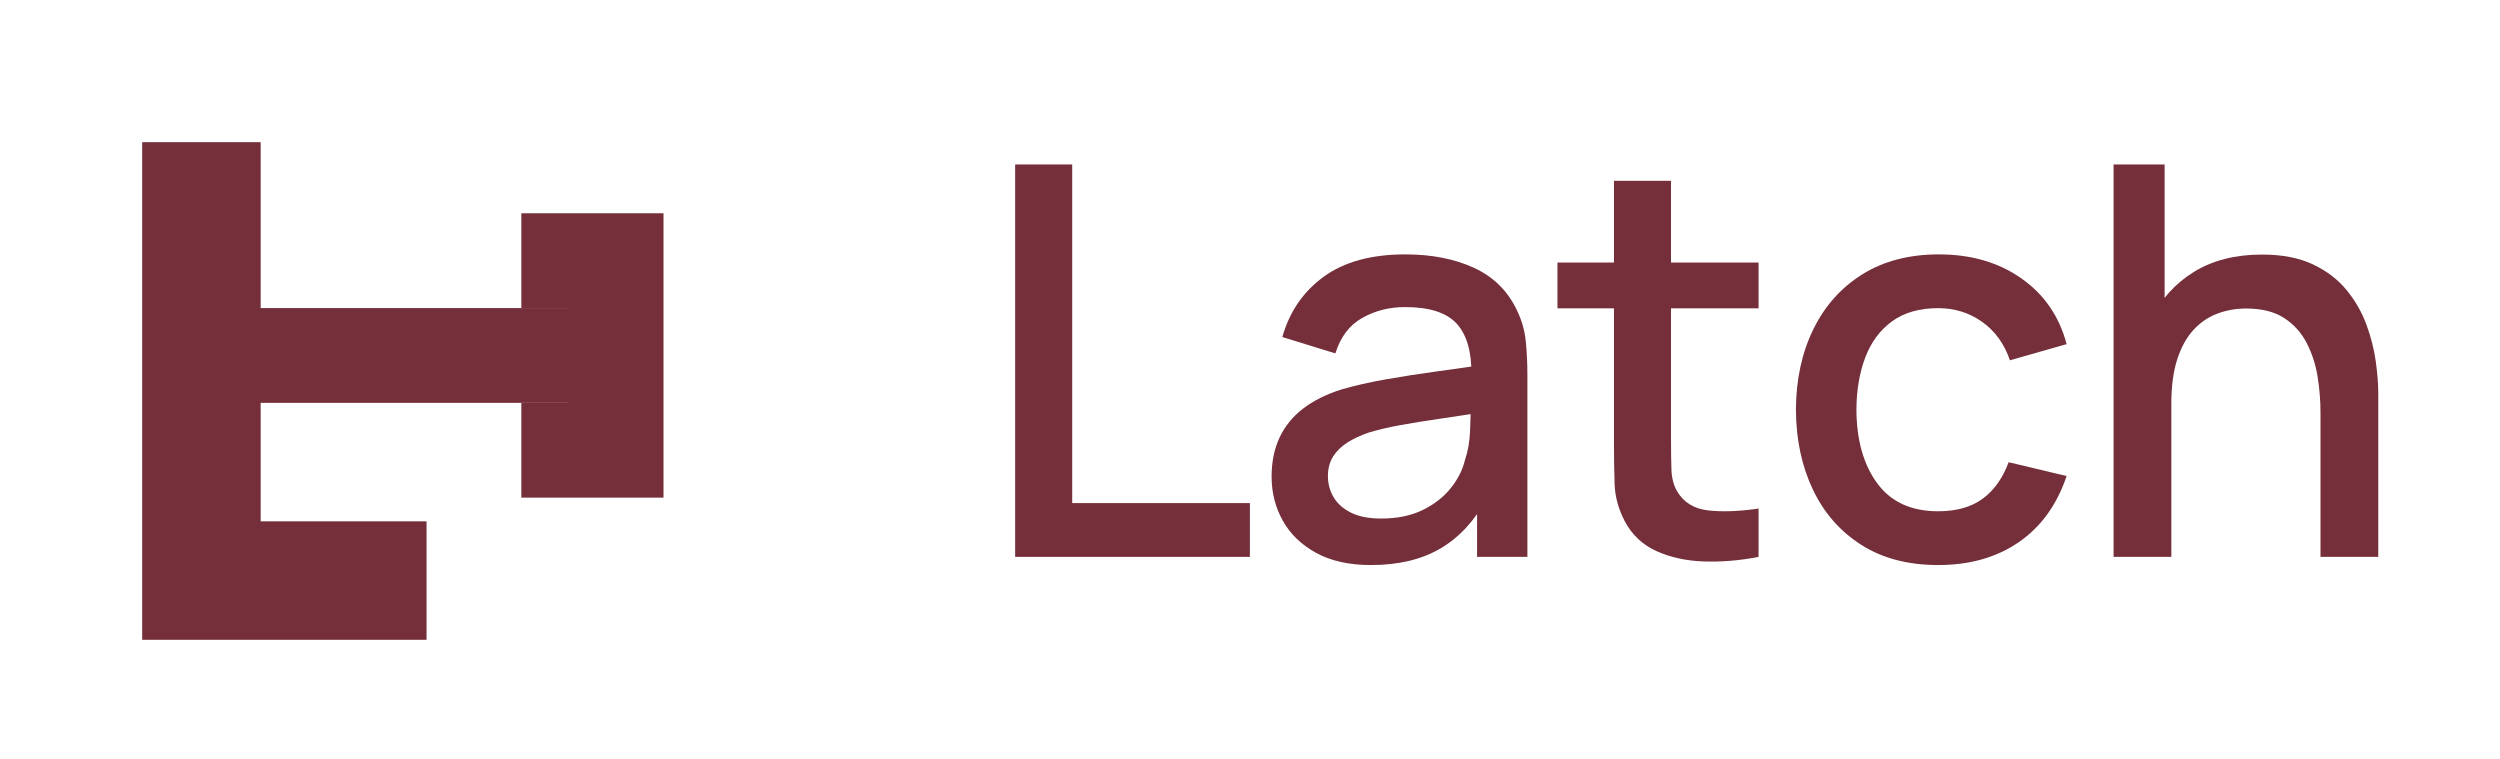
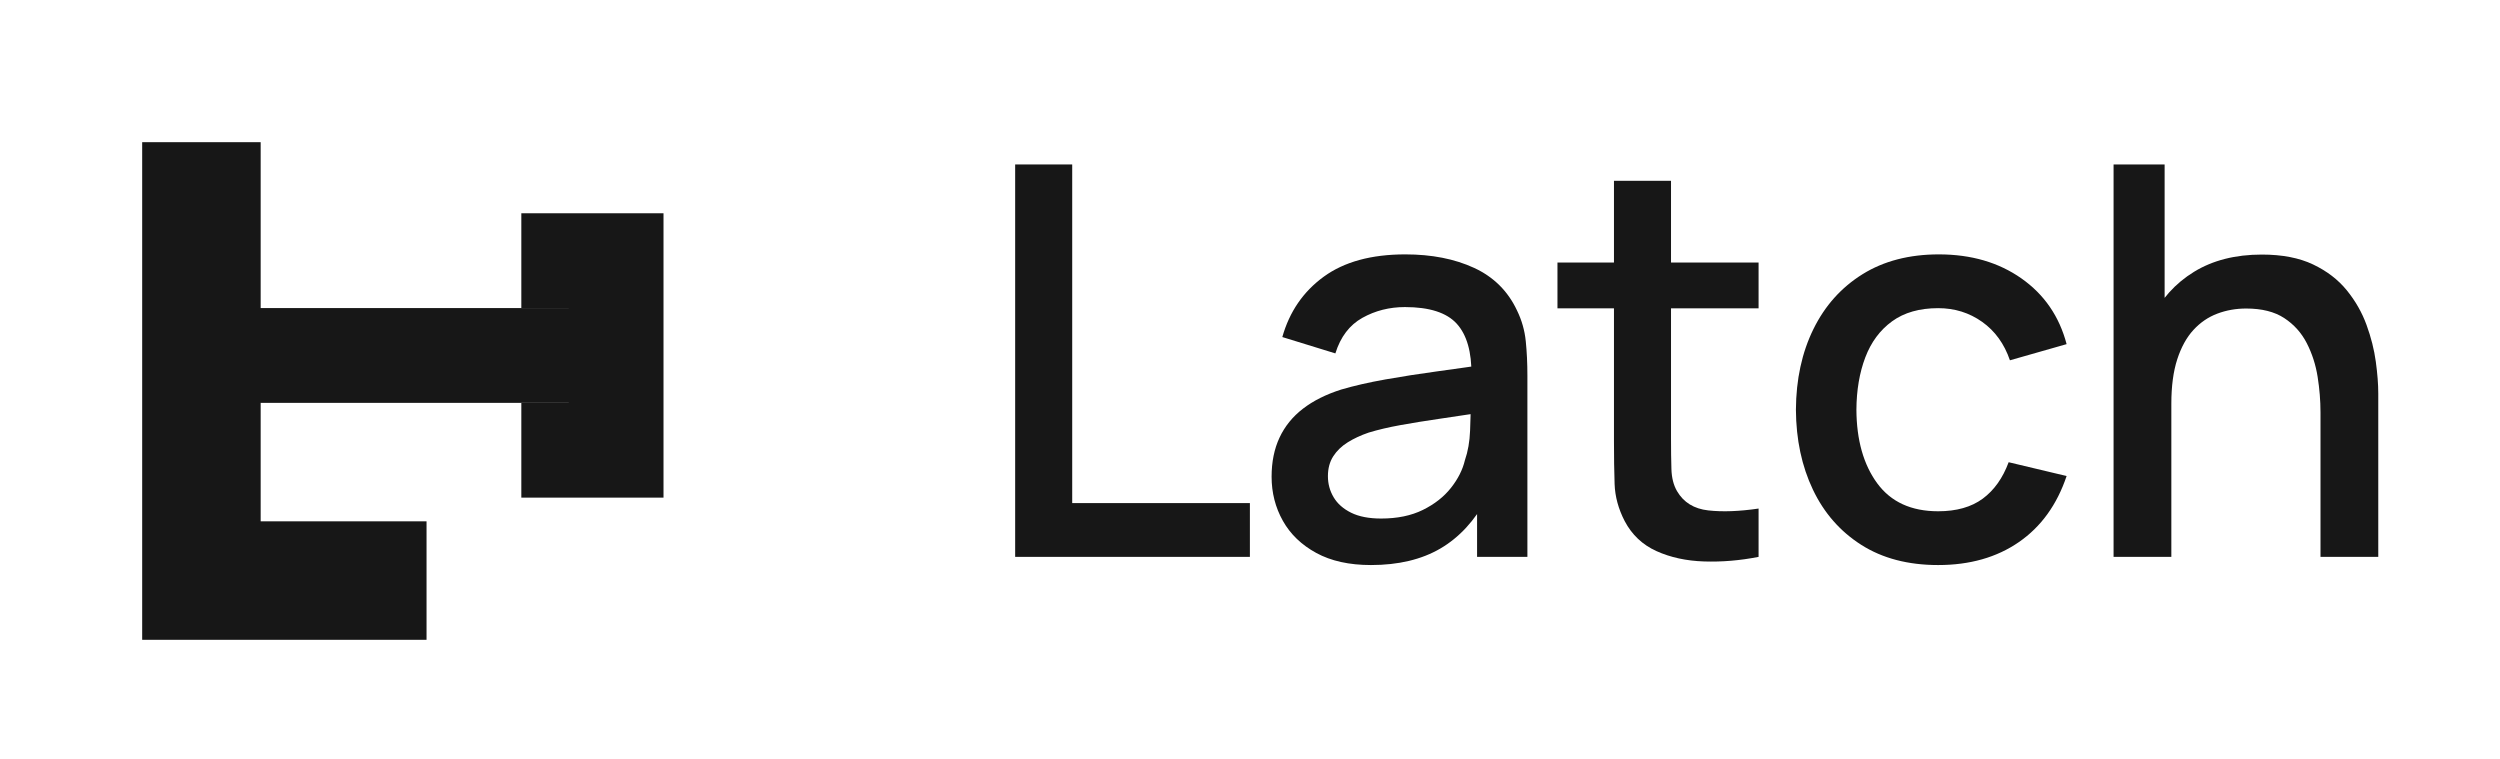
<svg xmlns="http://www.w3.org/2000/svg" viewBox="0 0 211 64" role="img" aria-label="Latch">
-   <g fill="#742F3A">
+   <g fill="#171717">
    <g transform="translate(0 0)">
      <path d="M12 12h10v32h14v10H12z" />
      <path d="M44 18h12v24H44v-8h4v-8h-4z" />
      <rect x="21" y="26" width="29" height="8" rx="1" />
    </g>
    <g transform="translate(82 47) scale(0.023 -0.023)">
      <path transform="translate(0 0)" d="M160 0V1440H369.337V197.337H1021.335V0Z" />
      <path transform="translate(1021.0 0)" d="M444.666 -30Q325.333 -30 244 14.333Q162.667 58.667 121.333 132.333Q80 206 80 294Q80 375.667 109.166 437.833Q138.333 500 194.999 543.667Q251.665 587.334 335.332 614.001Q406.665 635.001 497.831 651.167Q588.997 667.334 689.331 681.001Q789.664 694.668 888.666 709.335L813.331 666.667Q814.998 794.332 759.498 855.498Q703.999 916.663 569.334 916.663Q484.002 916.663 413.169 877.164Q342.336 837.665 314.003 746.666L119.333 806.667Q158.667 946 271.167 1028Q383.667 1110 570.667 1110Q716 1110 823.334 1060.334Q930.668 1010.667 980.668 904.001Q1006.668 850.667 1012.668 791.667Q1018.668 732.667 1018.668 665.333V0H833.998V246.665L869.998 215.331Q802.998 91.332 699.332 30.666Q595.666 -30 444.666 -30ZM482.001 140.669Q571 140.669 635.166 172.336Q699.332 204.002 738.165 253.168Q776.998 302.333 789.331 354.665Q805.998 402.665 808.331 462.998Q810.665 523.331 810.665 558.665L878.665 533.998Q780.331 518.998 699.164 507.165Q617.998 495.331 552.666 483.498Q487.334 471.665 436.001 455.998Q393.002 441.331 359.335 420.332Q325.669 399.332 306.17 368.999Q286.67 338.666 286.67 296Q286.67 254.001 307.67 218.668Q328.67 183.335 371.836 162.002Q415.002 140.669 482.001 140.669Z" />
      <path transform="translate(2130.0 0)" d="M758.002 0Q656.335 -20 558.334 -16.833Q460.333 -13.667 383.333 21.167Q306.332 56 266.666 131.333Q231.999 198.334 229.665 267.501Q227.332 336.668 227.332 424.669V1380H436.669V435.336Q436.669 370.003 438.169 322.002Q439.669 274.002 458.669 241.336Q494.669 179.336 573.336 170.503Q652.002 161.67 758.002 177.336ZM20 911.997V1080H758.002V911.997Z" />
      <path transform="translate(2945.0 0)" d="M602.001 -30Q436.334 -30 320 44Q203.667 118 142.333 246.833Q81 375.667 80 540Q81 707 144.167 835.667Q207.334 964.333 324.334 1037.167Q441.334 1110 604.668 1110Q782.002 1110 907.502 1021.833Q1033.002 933.666 1073.335 780.665L865.331 721.331Q834.332 811.997 763.499 862.33Q692.667 912.663 602.001 912.663Q499.335 912.663 433.003 864.497Q366.67 816.331 334.67 732.165Q302.671 647.999 302.004 540Q303.004 372.668 378.337 270.003Q453.669 167.337 602.001 167.337Q703 167.337 765.666 213.67Q828.332 260.003 860.665 347.336L1073.335 296.669Q1020.336 138.668 898.335 54.334Q776.335 -30 602.001 -30Z" />
      <path transform="translate(4052.0 0)" d="M897.999 0V530.665Q897.999 593.997 887.499 660.497Q876.999 726.996 847.667 784.163Q818.334 841.329 764.834 876.33Q711.335 911.33 625.334 911.33Q569.002 911.33 519.17 892.497Q469.337 873.664 431.67 832.665Q394.004 791.665 372.337 724.999Q350.671 658.333 350.671 561.999L220.669 610.667Q220.669 757.666 275.669 870.166Q330.669 982.666 433.835 1046Q537.002 1109.333 682.67 1109.333Q794.67 1109.333 870.837 1073Q947.004 1036.666 994.504 978.166Q1042.004 919.665 1067.004 850.998Q1092.003 782.331 1101.003 716.165Q1110.003 649.999 1110.003 600V0ZM138.667 0V1440H326.003V663.336H350.671V0Z" />
    </g>
  </g>
</svg>
